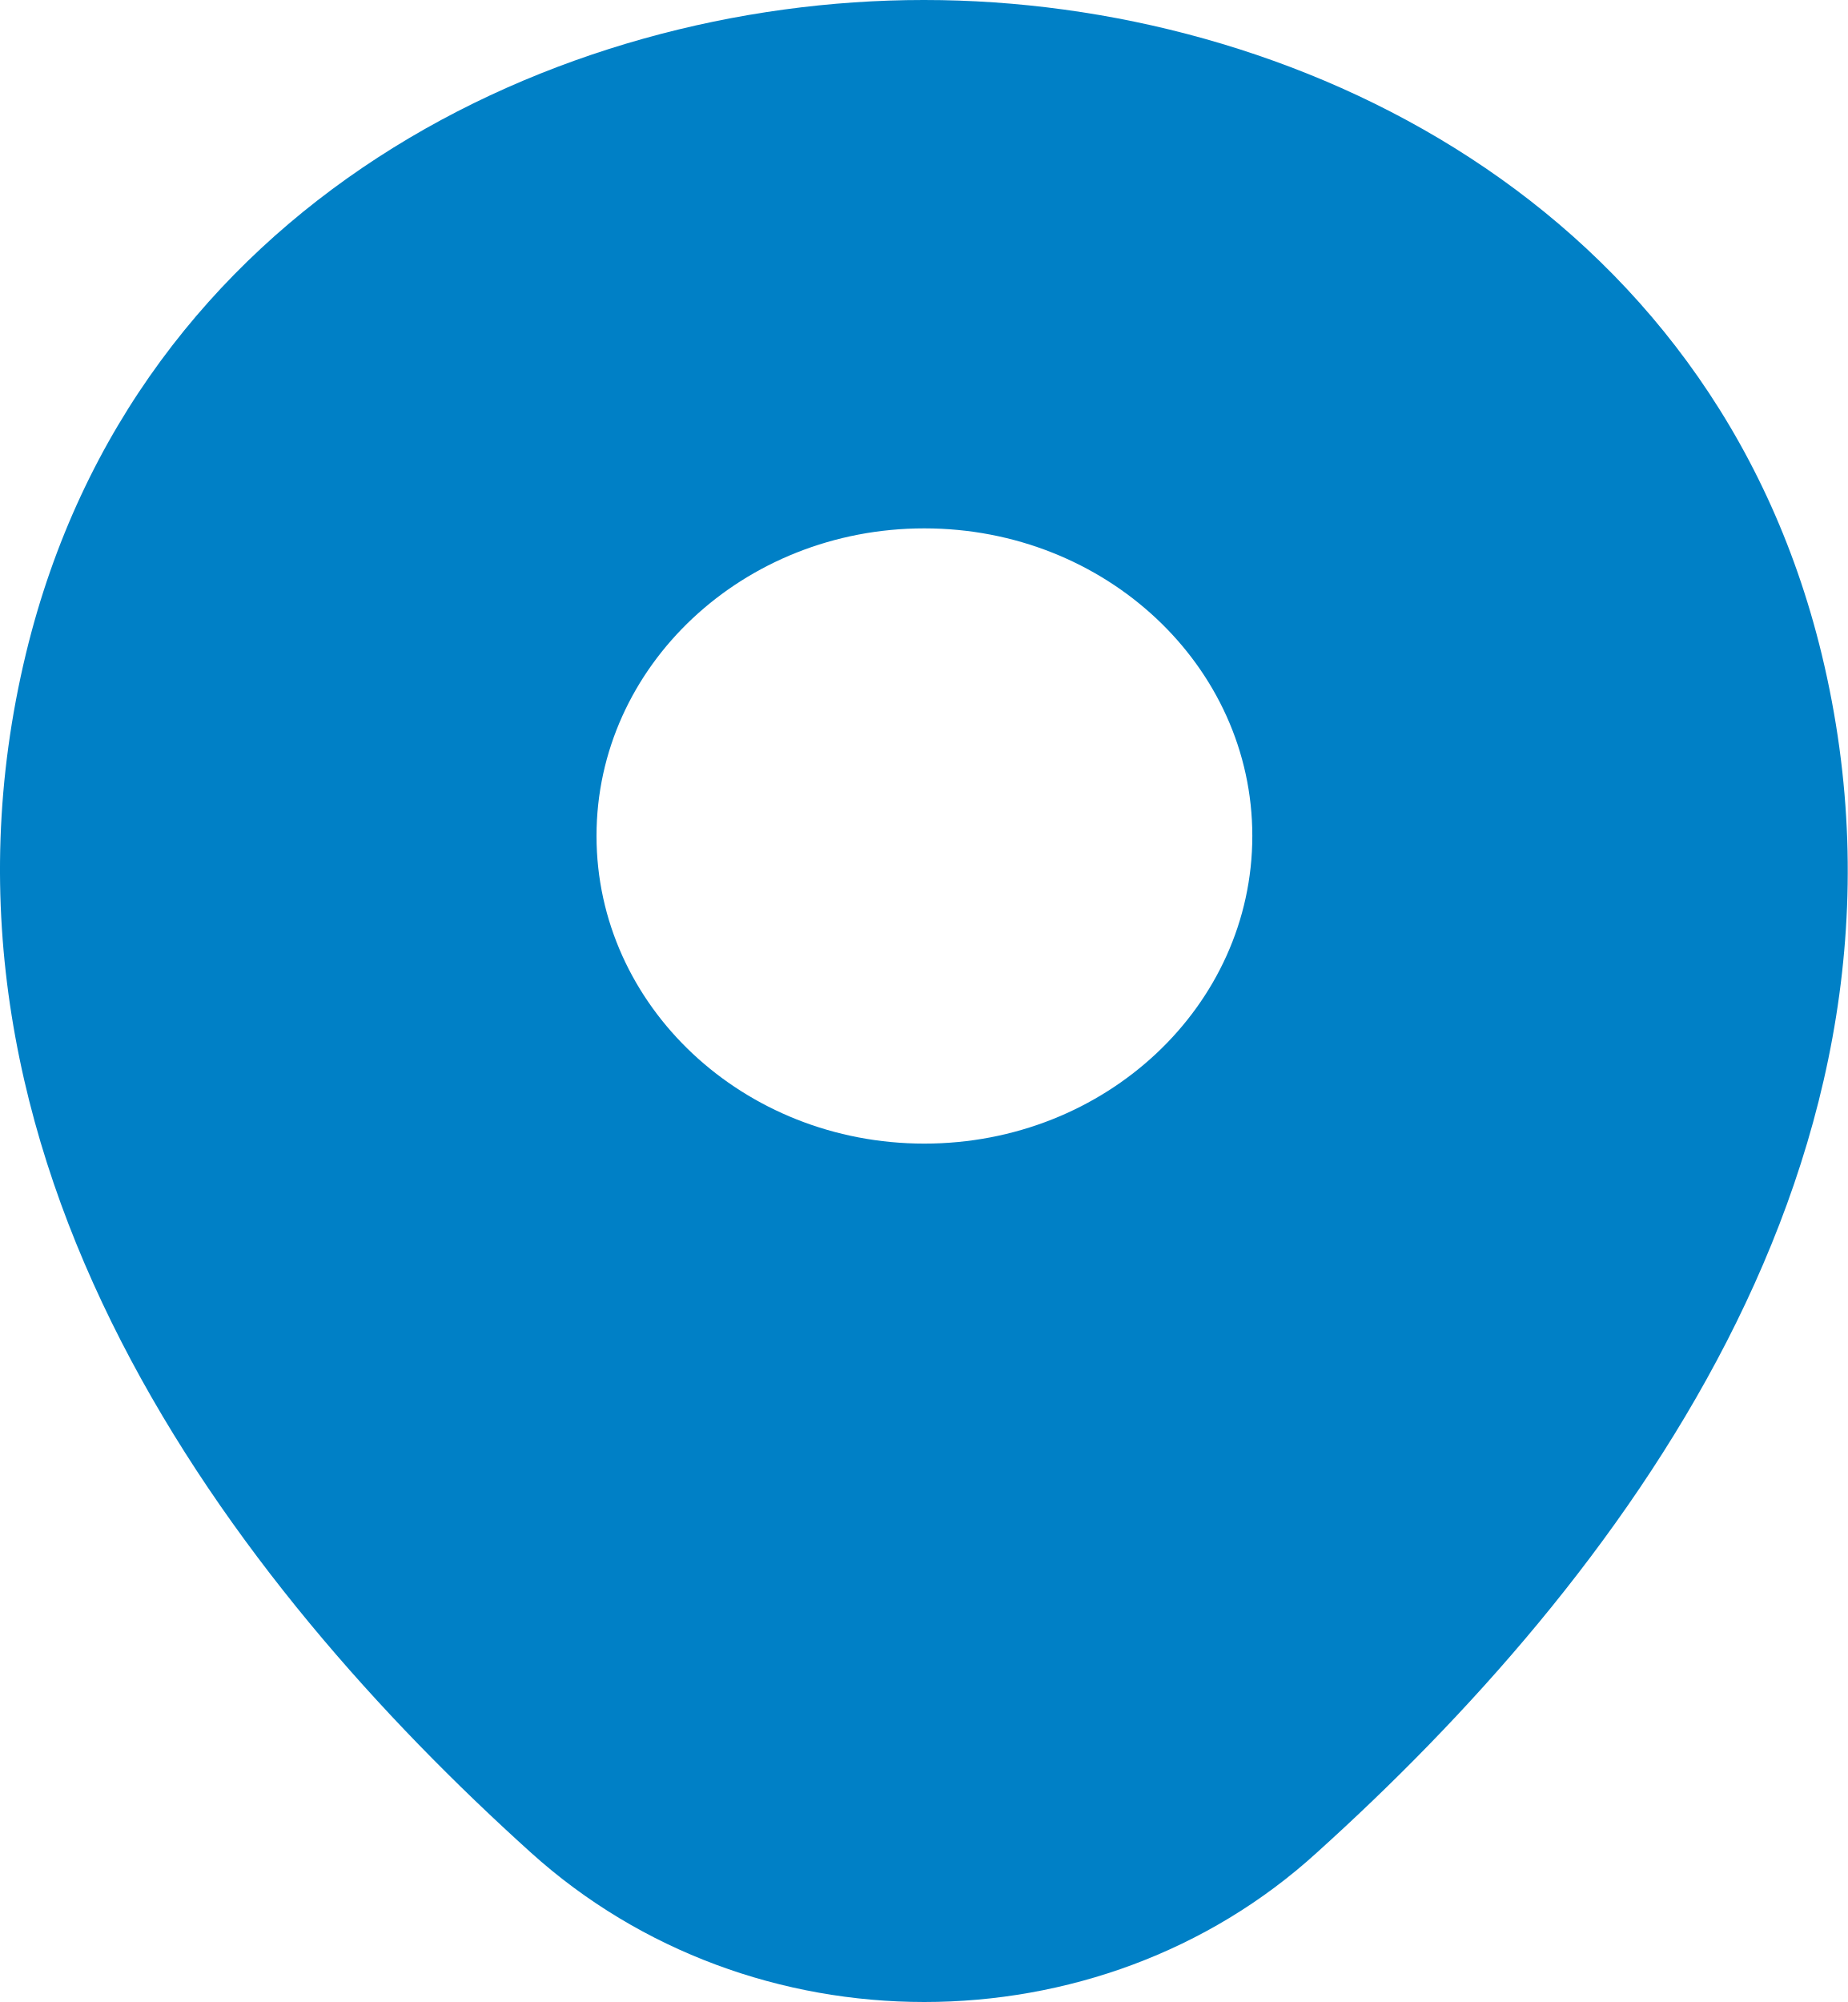
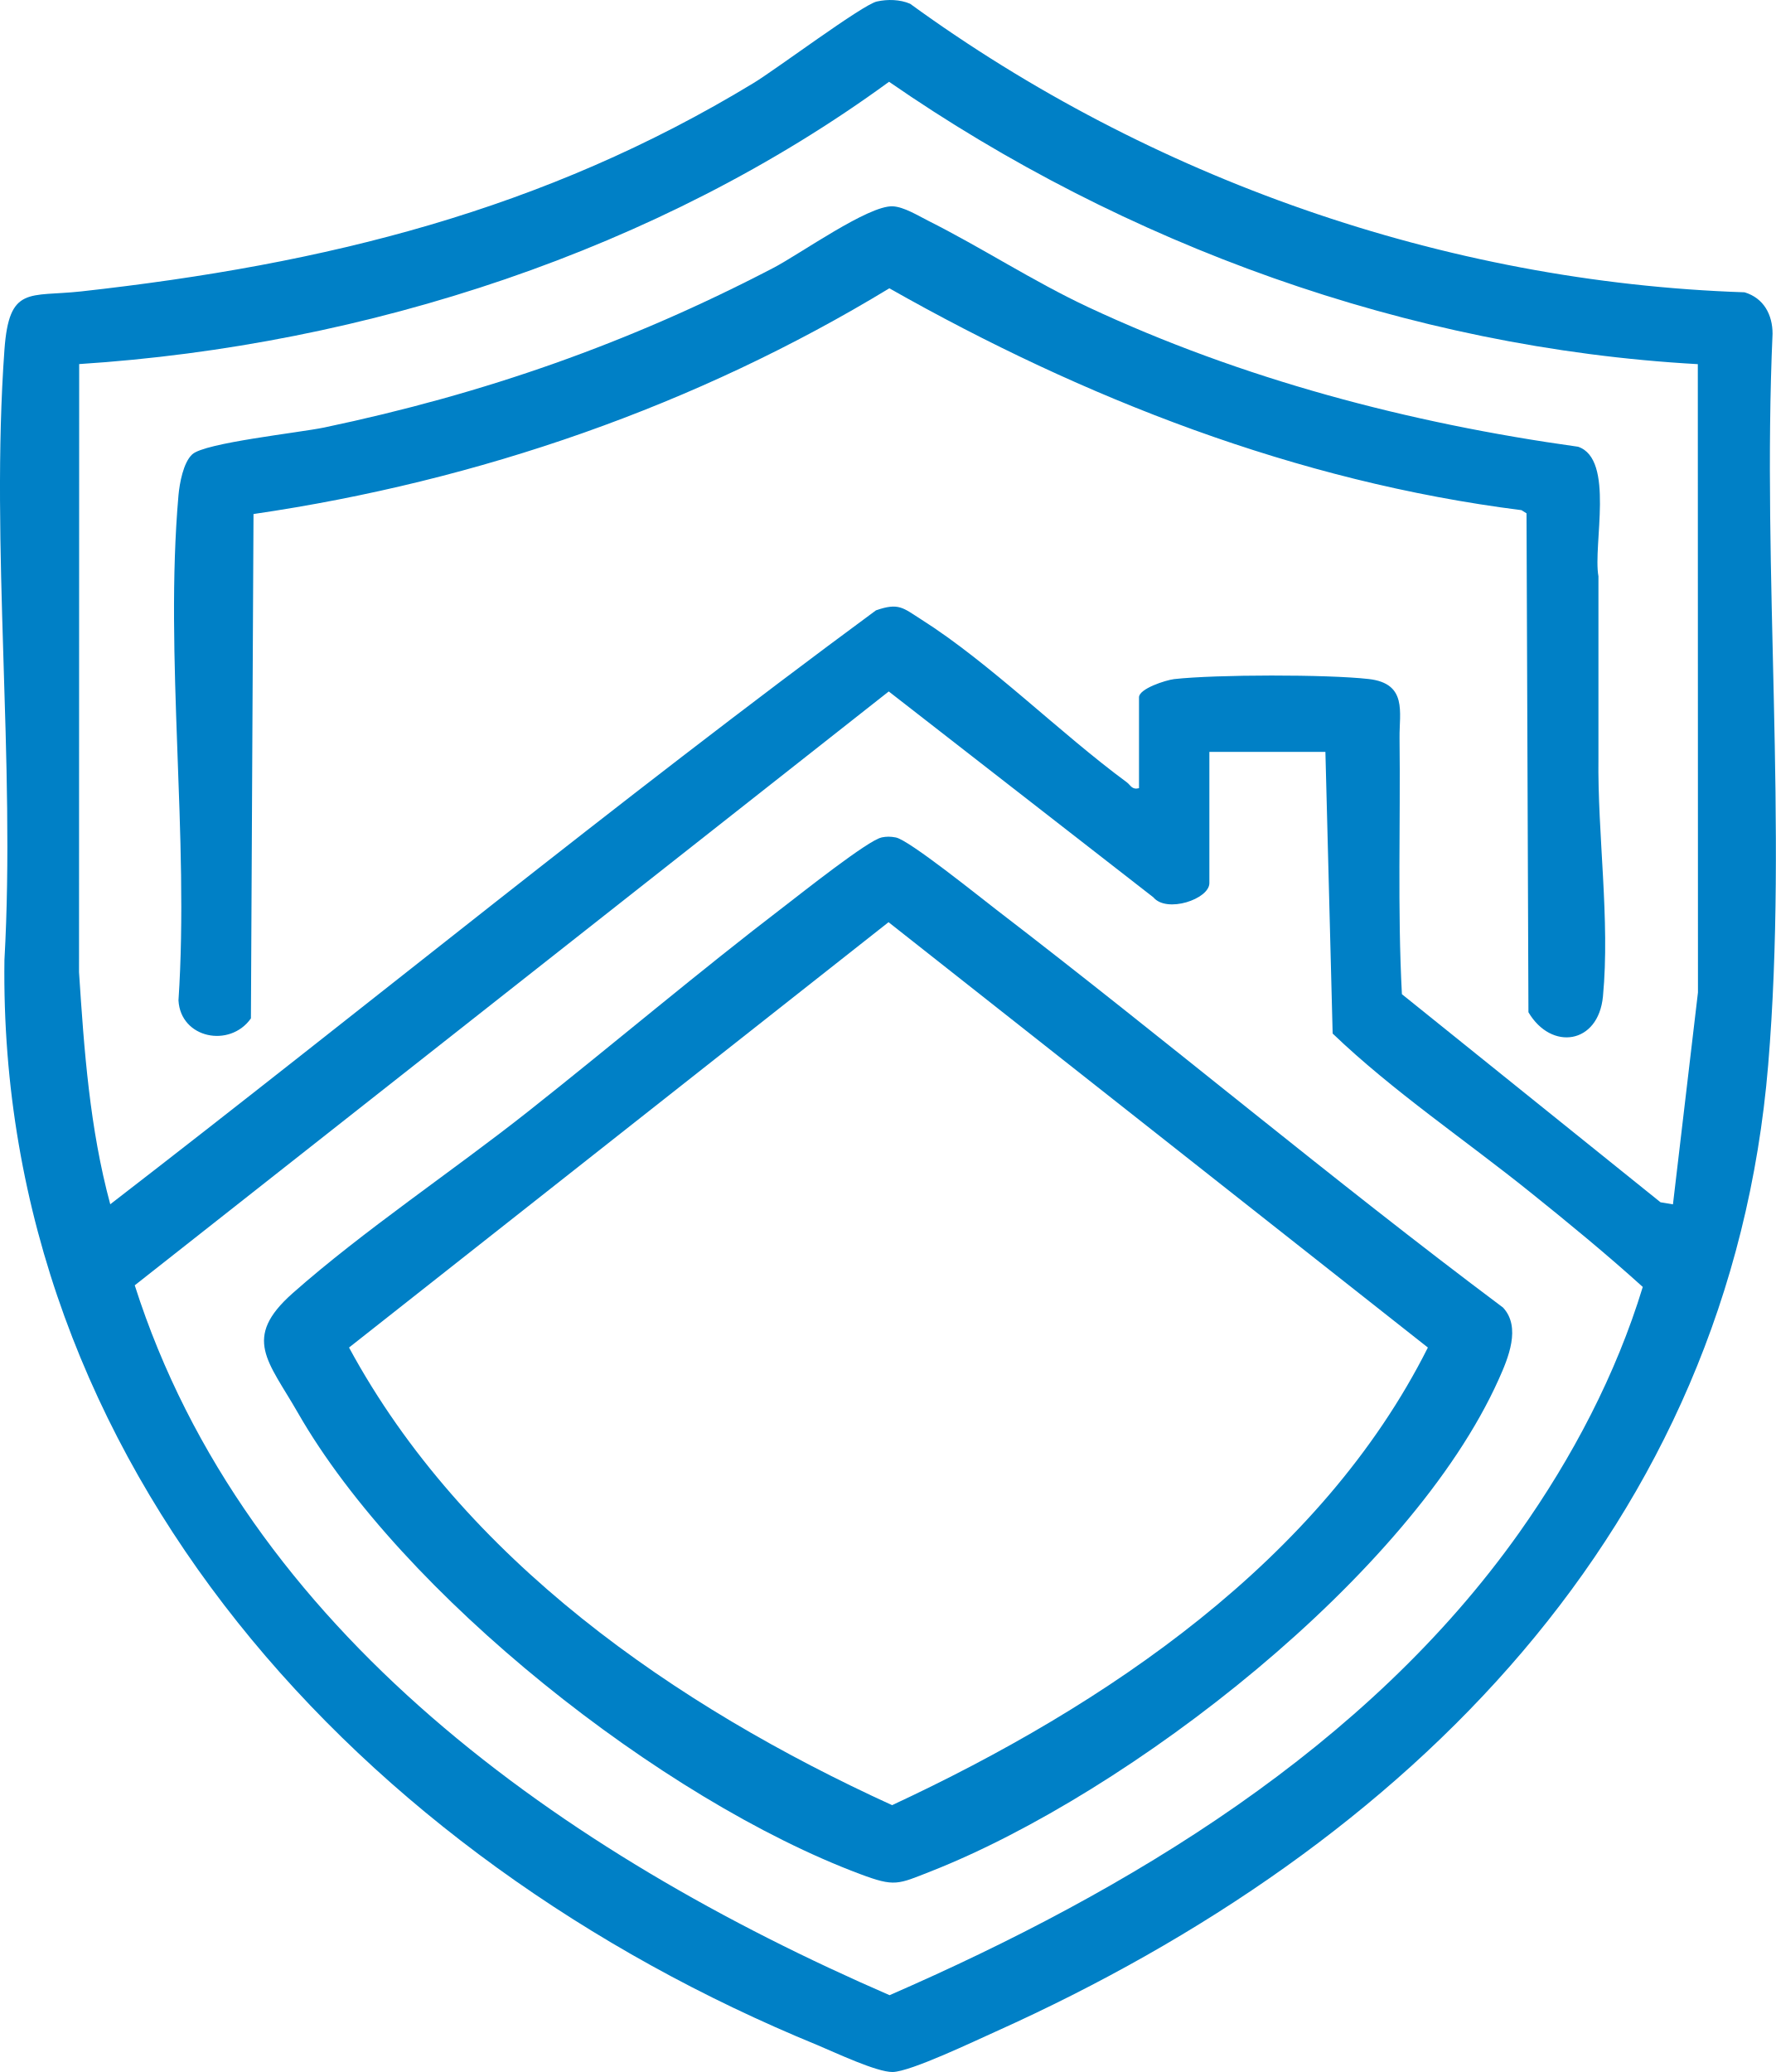
- <svg xmlns="http://www.w3.org/2000/svg" width="12" height="13" viewBox="0 0 12 13" fill="none">
-   <path d="M11.831 4.249C11.121 1.319 8.397 0 6.003 0C6.003 0 6.003 0 5.997 0C3.61 0 0.879 1.313 0.169 4.242C-0.622 7.515 1.514 10.286 3.448 12.03C4.165 12.677 5.084 13 6.003 13C6.923 13 7.842 12.677 8.552 12.03C10.486 10.286 12.622 7.521 11.831 4.249ZM6.003 7.426C4.827 7.426 3.874 6.532 3.874 5.428C3.874 4.325 4.827 3.431 6.003 3.431C7.18 3.431 8.133 4.325 8.133 5.428C8.133 6.532 7.18 7.426 6.003 7.426Z" fill="#0080C6" />
+ <svg xmlns="http://www.w3.org/2000/svg" width="24" height="28" viewBox="0 0 24 28" fill="none">
+   <path d="M11.852 0.02C11.995 -0.012 12.164 -0.008 12.3 0.051C15.542 2.409 19.513 3.814 23.577 3.95C23.838 4.029 23.955 4.255 23.955 4.51C23.811 7.755 24.165 11.166 23.896 14.39C23.376 20.628 19.043 24.943 13.454 27.455C13.177 27.579 12.306 27.996 12.064 28C11.849 28.004 11.277 27.732 11.046 27.636C4.886 25.111 -0.032 19.804 0.06 12.973C0.211 10.281 -0.132 7.395 0.06 4.727C0.123 3.854 0.393 4.015 1.097 3.938C4.395 3.572 7.348 2.844 10.184 1.122C10.488 0.938 11.656 0.063 11.851 0.02H11.852ZM15.393 10.651V9.423C15.393 9.307 15.752 9.191 15.868 9.177C16.433 9.114 17.935 9.112 18.498 9.176C19.023 9.236 18.91 9.629 18.914 9.967C18.928 11.122 18.885 12.28 18.946 13.435L22.441 16.247L22.609 16.275L22.947 13.411L22.945 4.921C19.034 4.703 15.193 3.305 12.015 1.105C8.901 3.381 4.952 4.67 1.07 4.92L1.068 13.138C1.137 14.196 1.212 15.246 1.49 16.274C4.947 13.608 8.321 10.84 11.838 8.248C12.147 8.14 12.204 8.215 12.447 8.369C13.379 8.959 14.318 9.901 15.226 10.57C15.282 10.611 15.295 10.676 15.394 10.651H15.393ZM17.911 10.161H16.344V11.934C16.344 12.15 15.768 12.344 15.587 12.126L12.011 9.344L1.821 17.369C3.315 22.047 7.629 25.055 12.022 26.962C15.265 25.55 18.474 23.614 20.531 20.712C21.25 19.696 21.839 18.577 22.201 17.391C21.712 16.949 21.196 16.525 20.68 16.111C19.792 15.397 18.829 14.751 18.01 13.967L17.912 10.16L17.911 10.161Z" fill="#0080C6" />
+   <path d="M3.426 6.946L3.391 13.762C3.107 14.165 2.441 14.034 2.412 13.519C2.559 11.311 2.221 8.873 2.412 6.693C2.427 6.531 2.477 6.25 2.599 6.139C2.771 5.983 4.041 5.848 4.382 5.777C6.551 5.321 8.5 4.637 10.452 3.62C10.811 3.433 11.735 2.773 12.065 2.788C12.215 2.795 12.405 2.913 12.542 2.982C13.271 3.348 13.959 3.8 14.703 4.149C16.782 5.122 19.044 5.719 21.327 6.037C21.825 6.205 21.525 7.366 21.602 7.788V10.24C21.588 11.277 21.761 12.432 21.663 13.465C21.601 14.113 20.964 14.202 20.656 13.679L20.63 6.937L20.562 6.894C17.521 6.51 14.649 5.386 12.019 3.896C9.41 5.481 6.473 6.501 3.428 6.946H3.426Z" fill="#0080C6" />
+   <path d="M11.911 11.317C11.984 11.303 12.032 11.303 12.106 11.317C12.284 11.35 13.235 12.117 13.462 12.291C15.765 14.058 17.988 15.93 20.313 17.67C20.559 17.936 20.383 18.353 20.254 18.64C19.07 21.28 15.28 24.225 12.579 25.289C12.132 25.465 12.093 25.501 11.626 25.326C8.943 24.322 5.433 21.547 4.027 19.094C3.626 18.393 3.268 18.084 3.955 17.476C4.913 16.628 6.122 15.823 7.141 15.017C8.302 14.099 9.437 13.136 10.613 12.237C10.831 12.07 11.738 11.35 11.913 11.318L11.911 11.317ZM12.008 12.462L4.717 18.21C6.262 21.066 9.115 23.051 12.056 24.394C14.948 23.048 17.853 21.084 19.297 18.21L12.008 12.462Z" fill="#0080C6" />
</svg>
